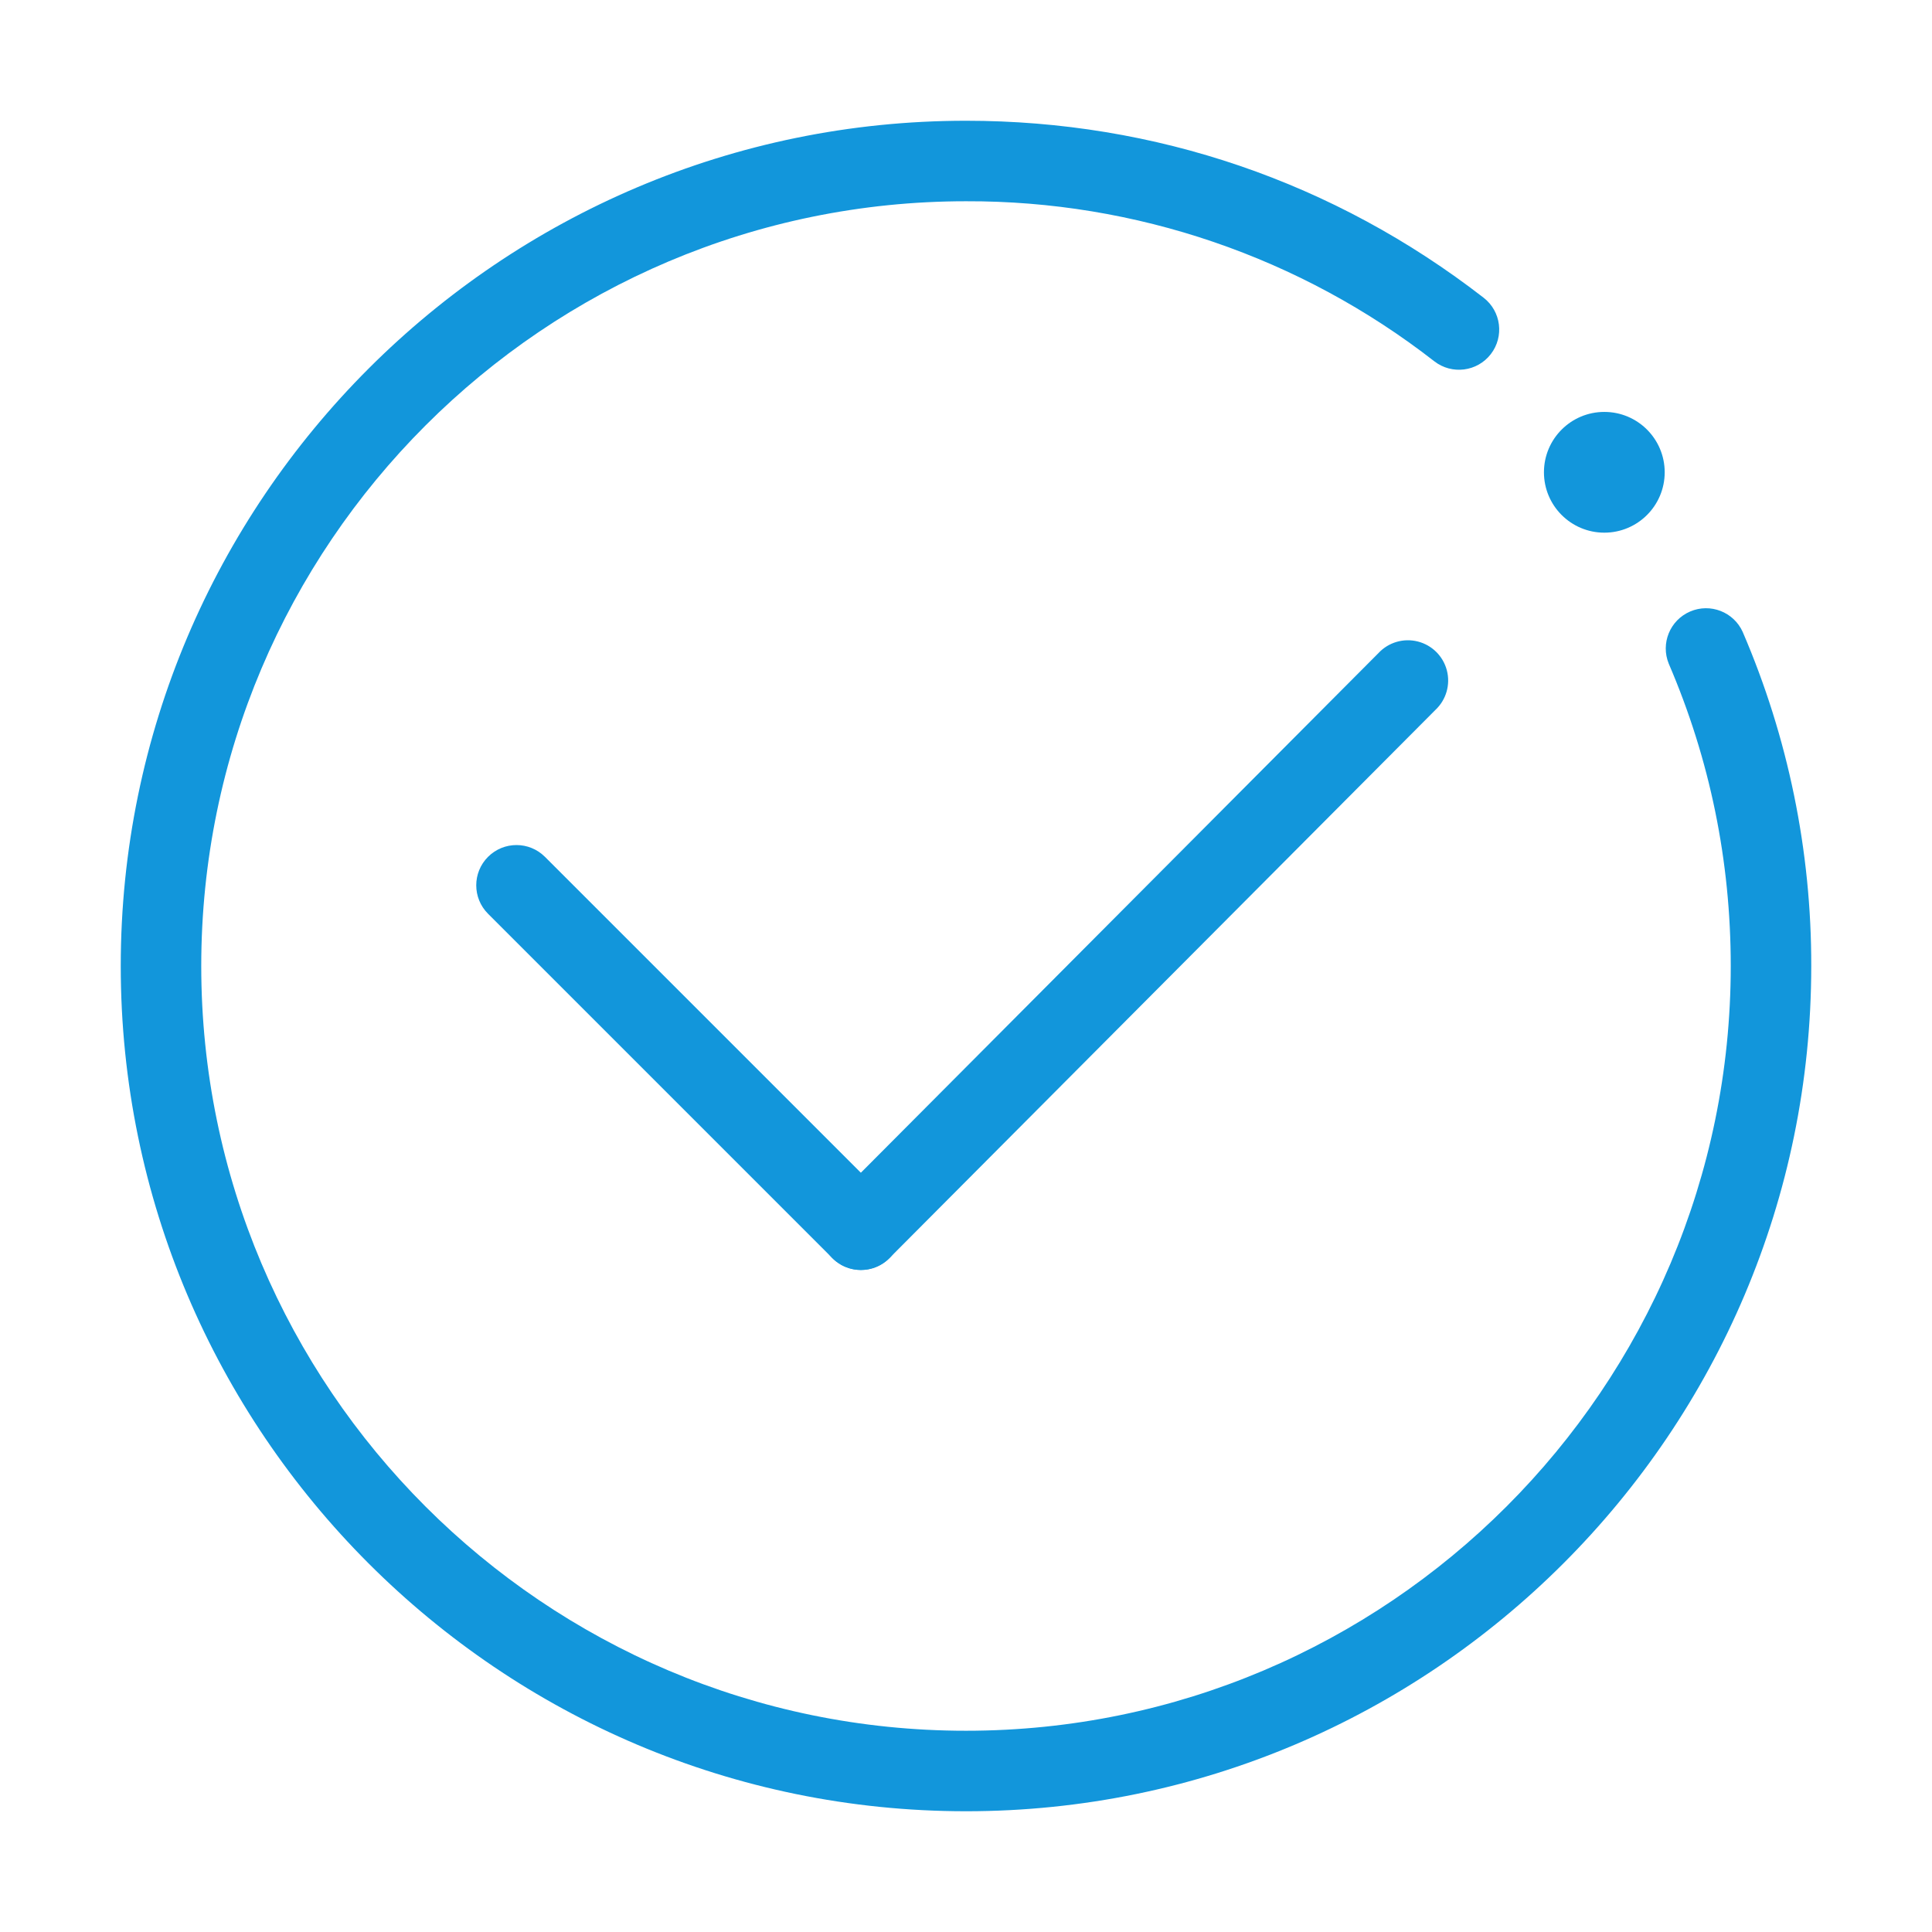
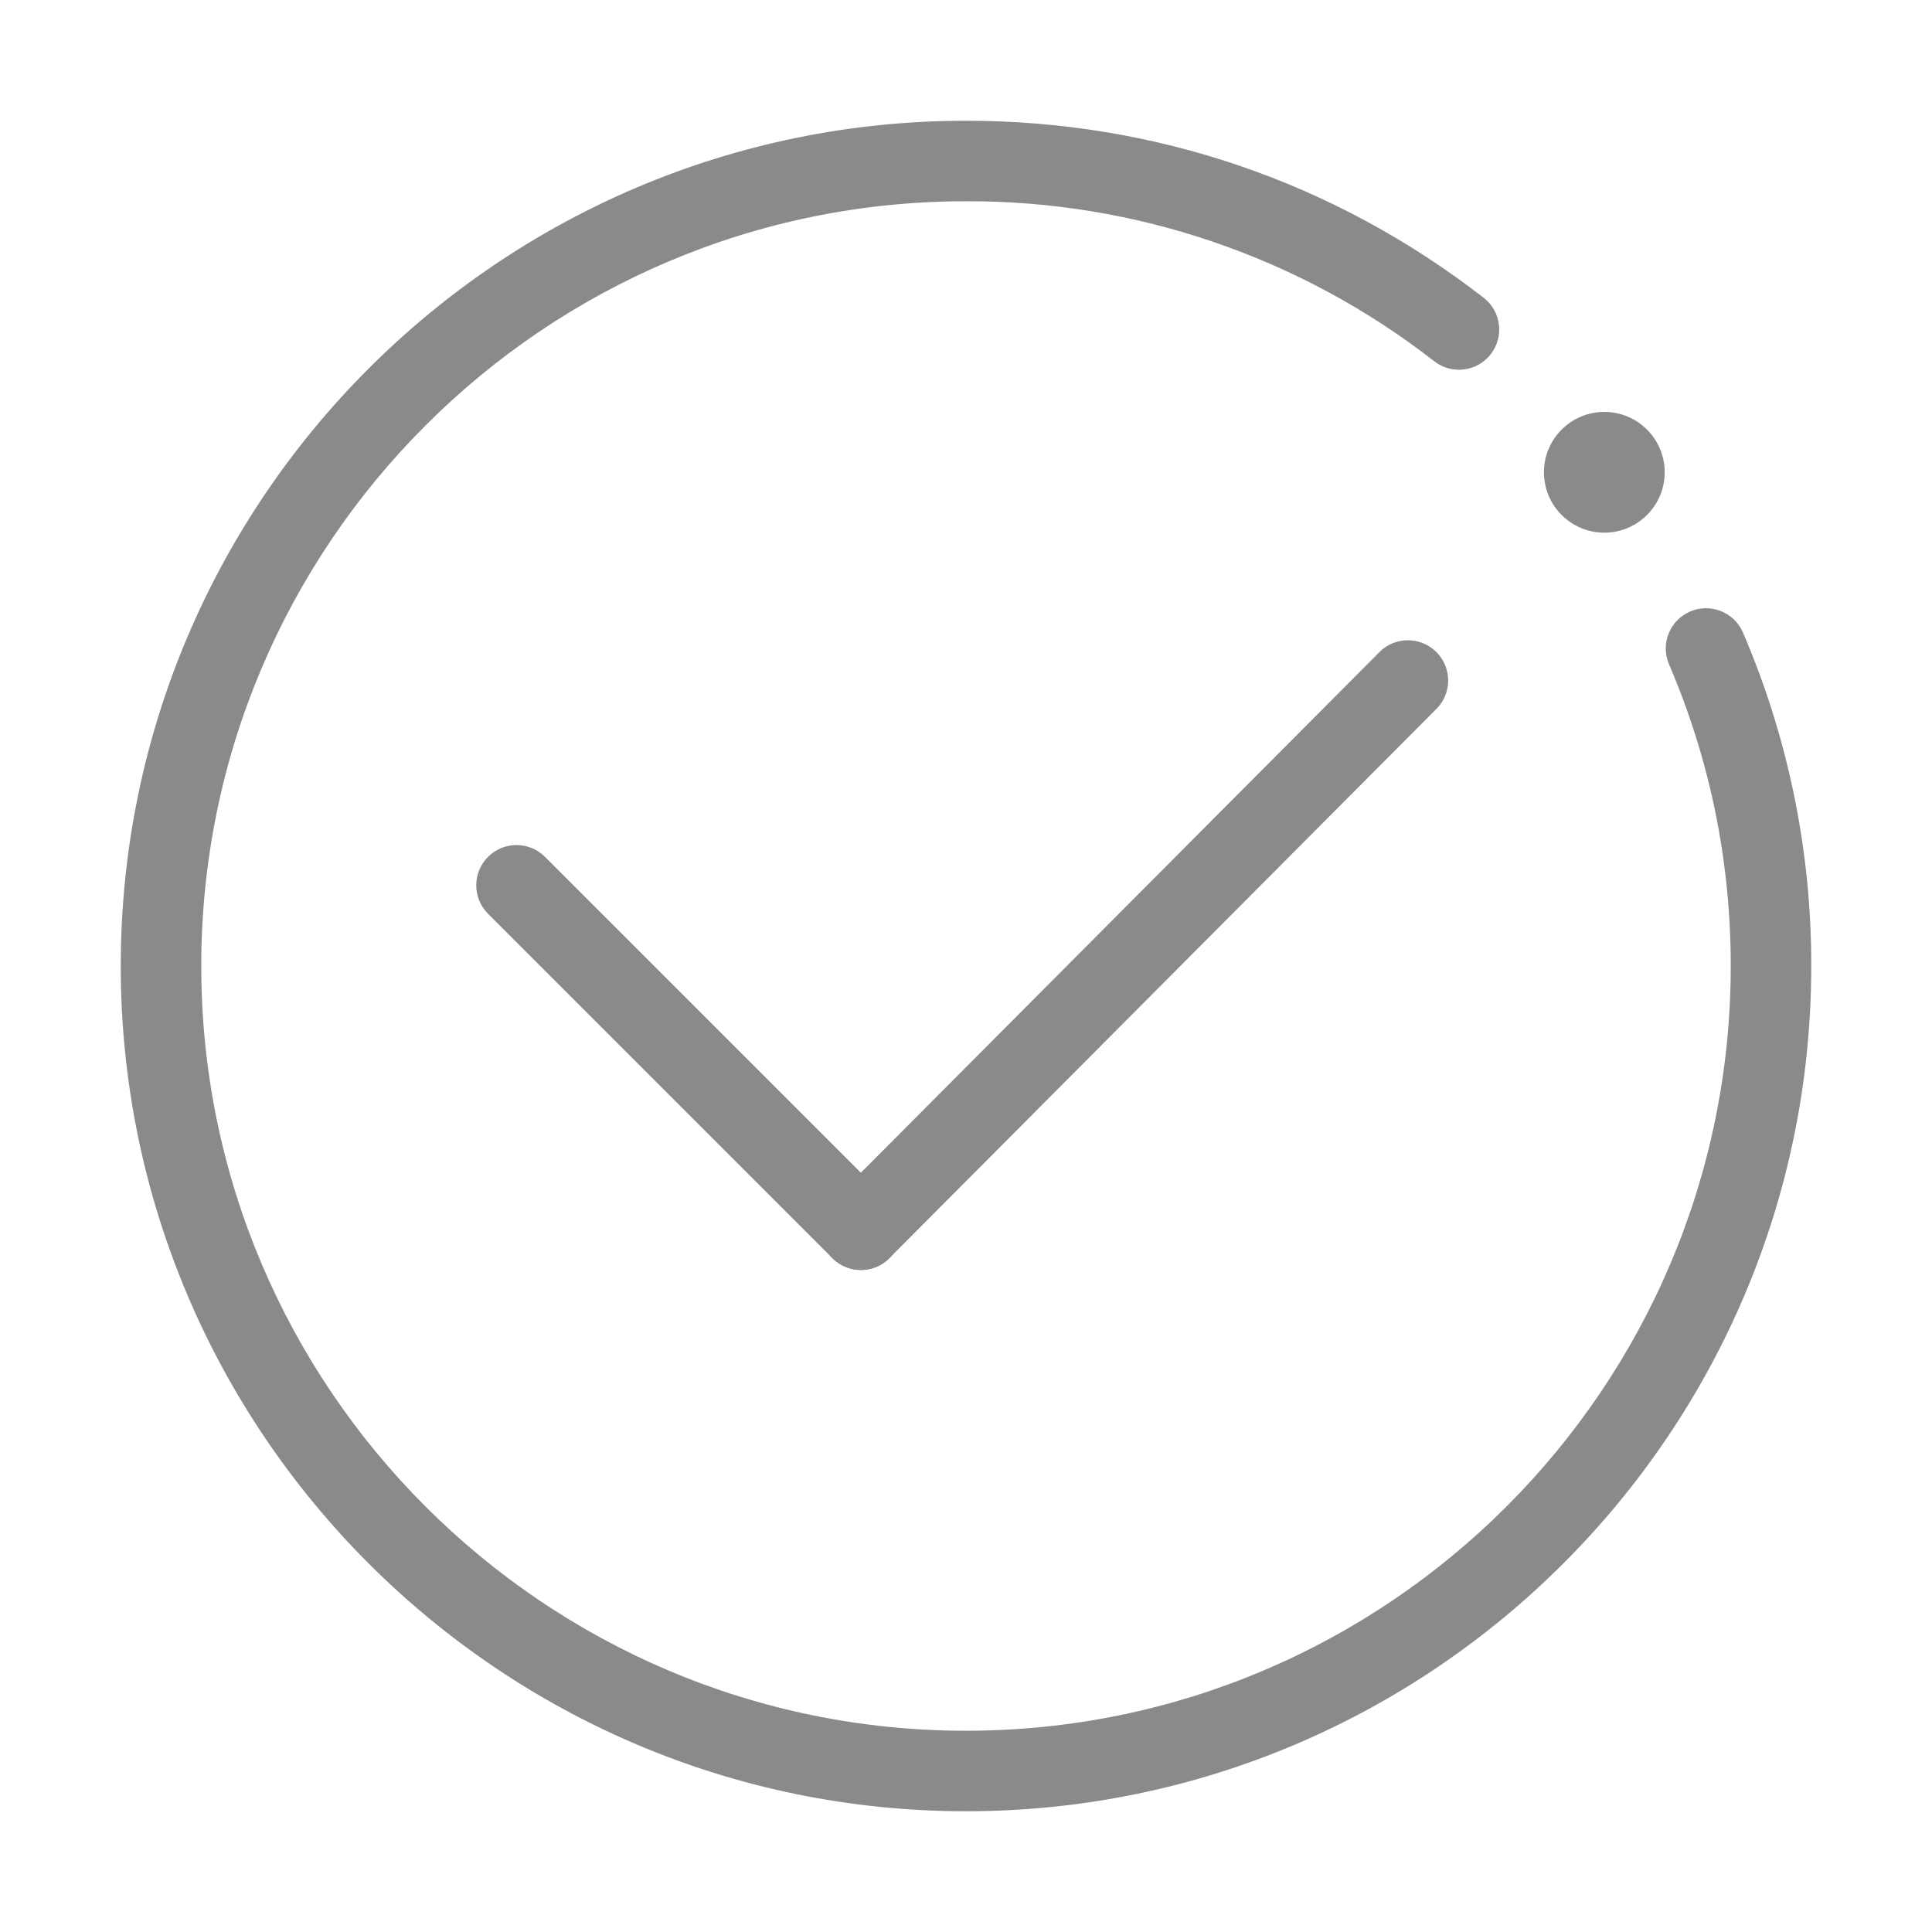
<svg xmlns="http://www.w3.org/2000/svg" height="32" viewBox="0 0 1024 1024" width="32">
-   <g fill="#1296db">
+   <g fill="#8a8a8a">
    <path d="m512 960c-247.04 0-448-200.96-448-448s200.96-448 448-448c100.331 0 195.2 32.448 274.347 93.803a21.312 21.312 0 1 1 -26.112 33.707 401.621 401.621 0 0 0 -248.235-84.843c-223.509 0-405.333 181.824-405.333 405.333s181.824 405.333 405.333 405.333 405.333-181.824 405.333-405.333c0-55.637-11.051-109.525-32.853-160.213a21.333 21.333 0 0 1 39.189-16.853 445.568 445.568 0 0 1 36.331 177.067c0 247.04-200.981 448-448 448z" />
    <path d="m456.299 673.109a21.269 21.269 0 0 1 -15.083-6.251l-182.549-182.549a21.312 21.312 0 1 1 30.165-30.165l182.549 182.549a21.312 21.312 0 0 1 -15.083 36.416z" />
    <path d="m456.299 673.109a21.312 21.312 0 0 1 -15.104-36.395l289.451-290.603a21.333 21.333 0 1 1 30.208 30.101l-289.451 290.624a21.248 21.248 0 0 1 -15.104 6.272z" />
    <path d="m818.325 250.325a32 32 0 1 0 64 0 32 32 0 1 0 -64 0z" />
  </g>
</svg>
